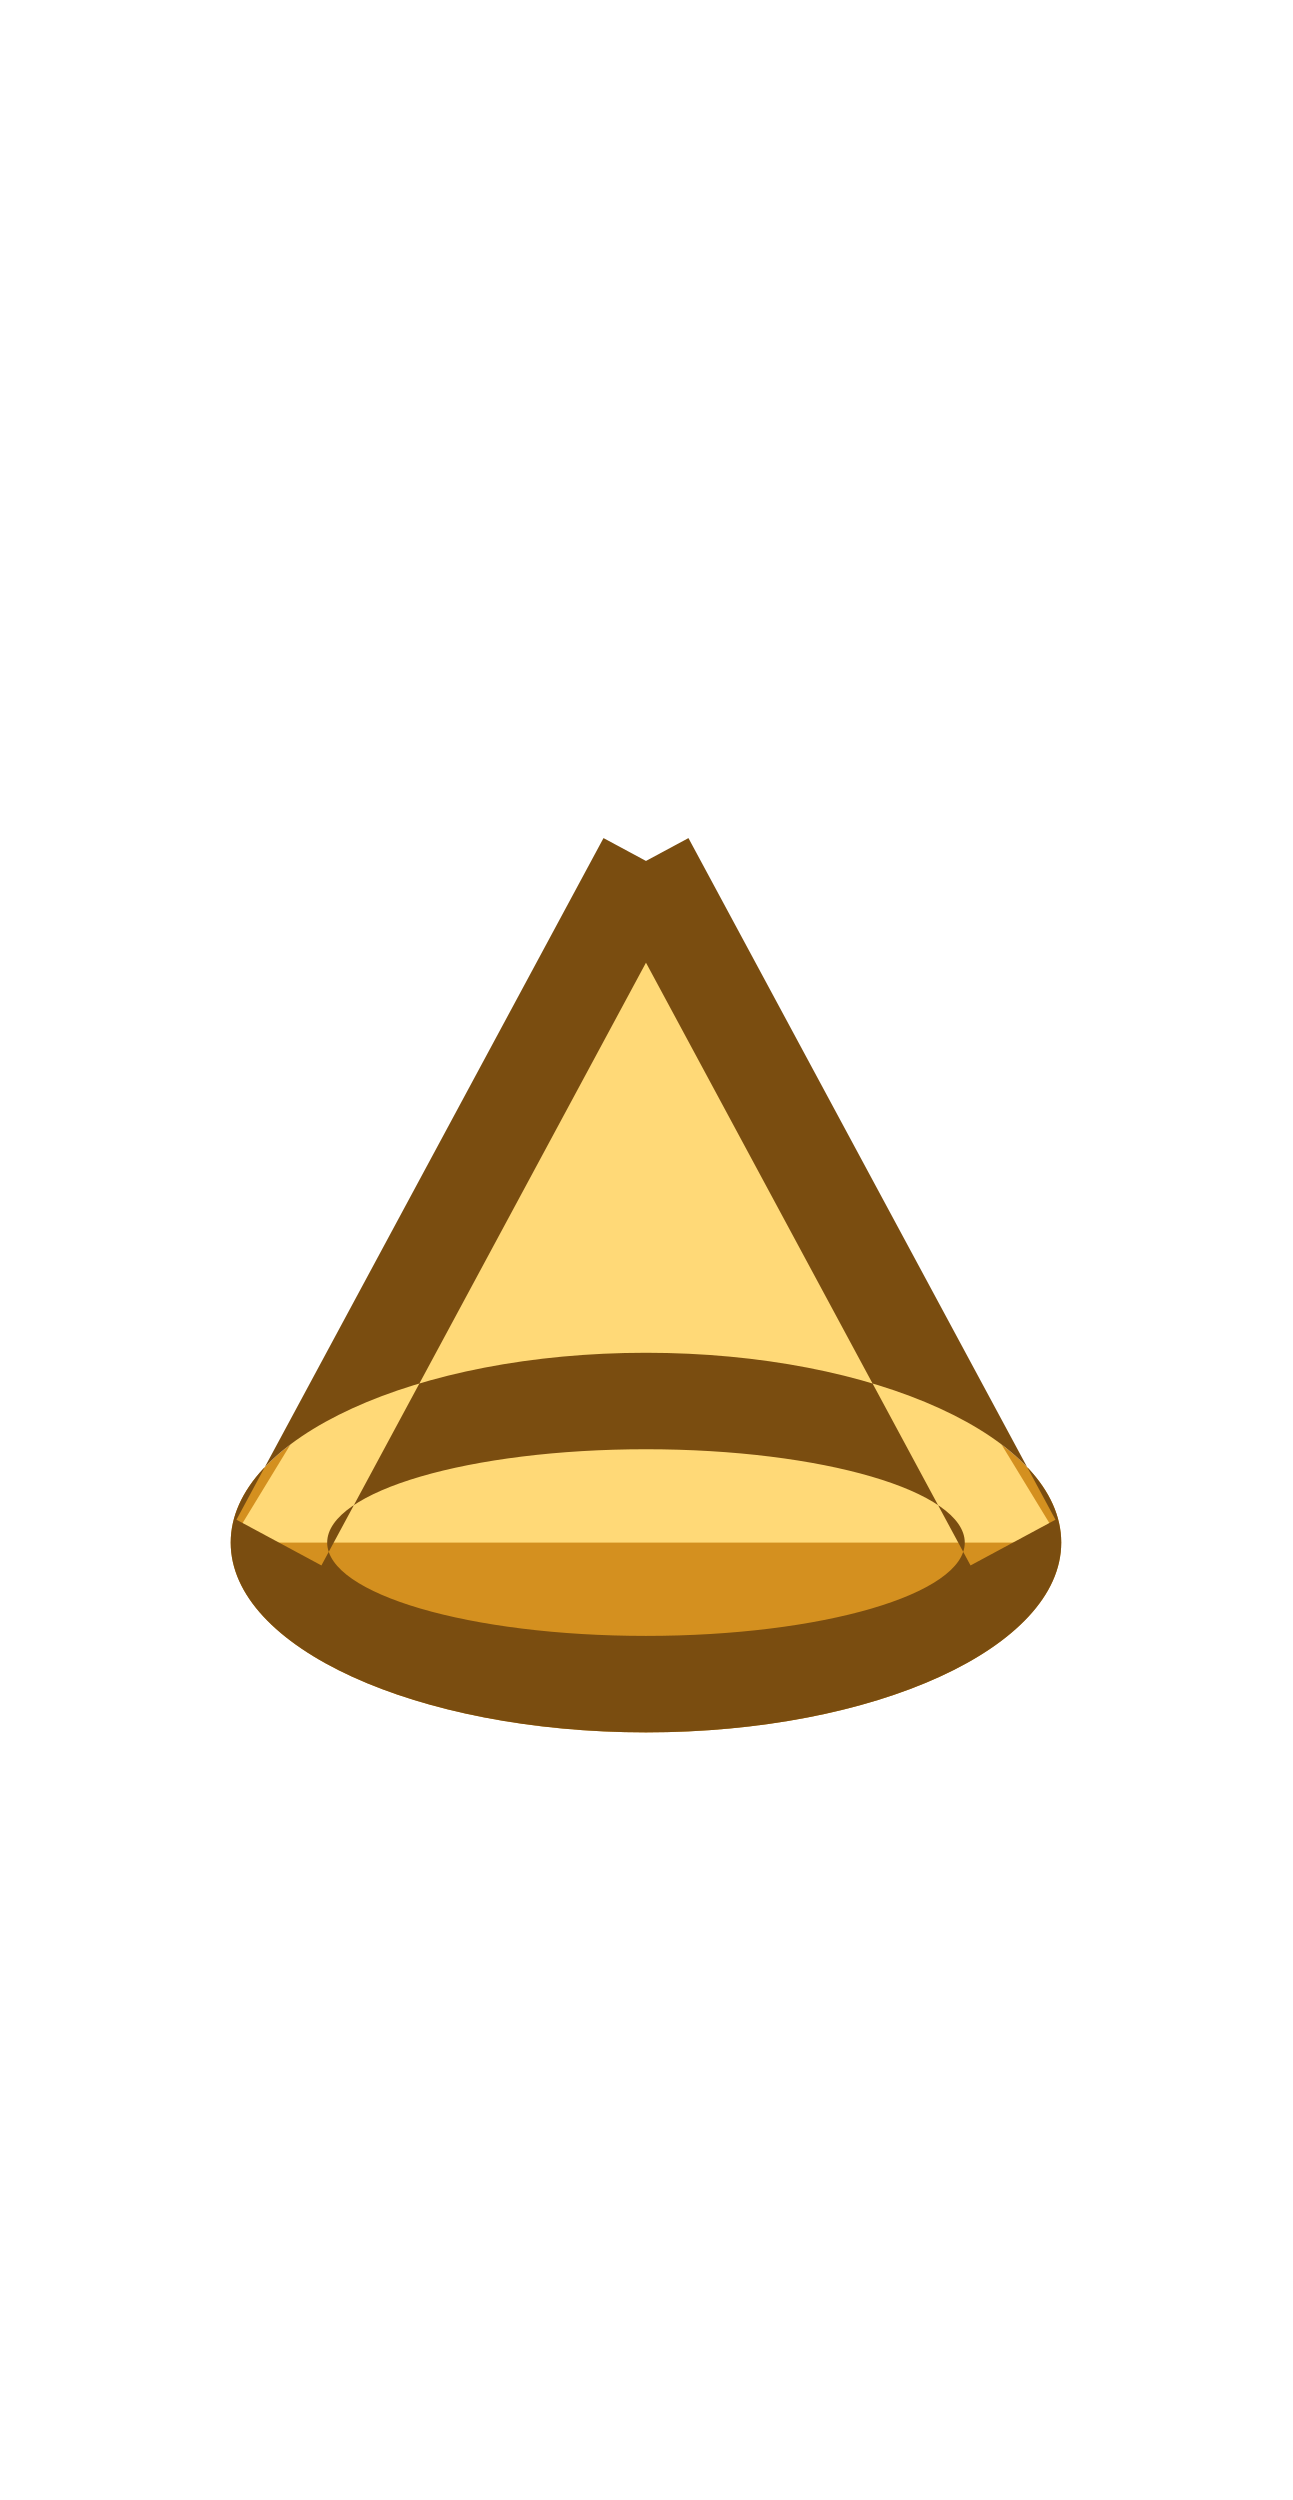
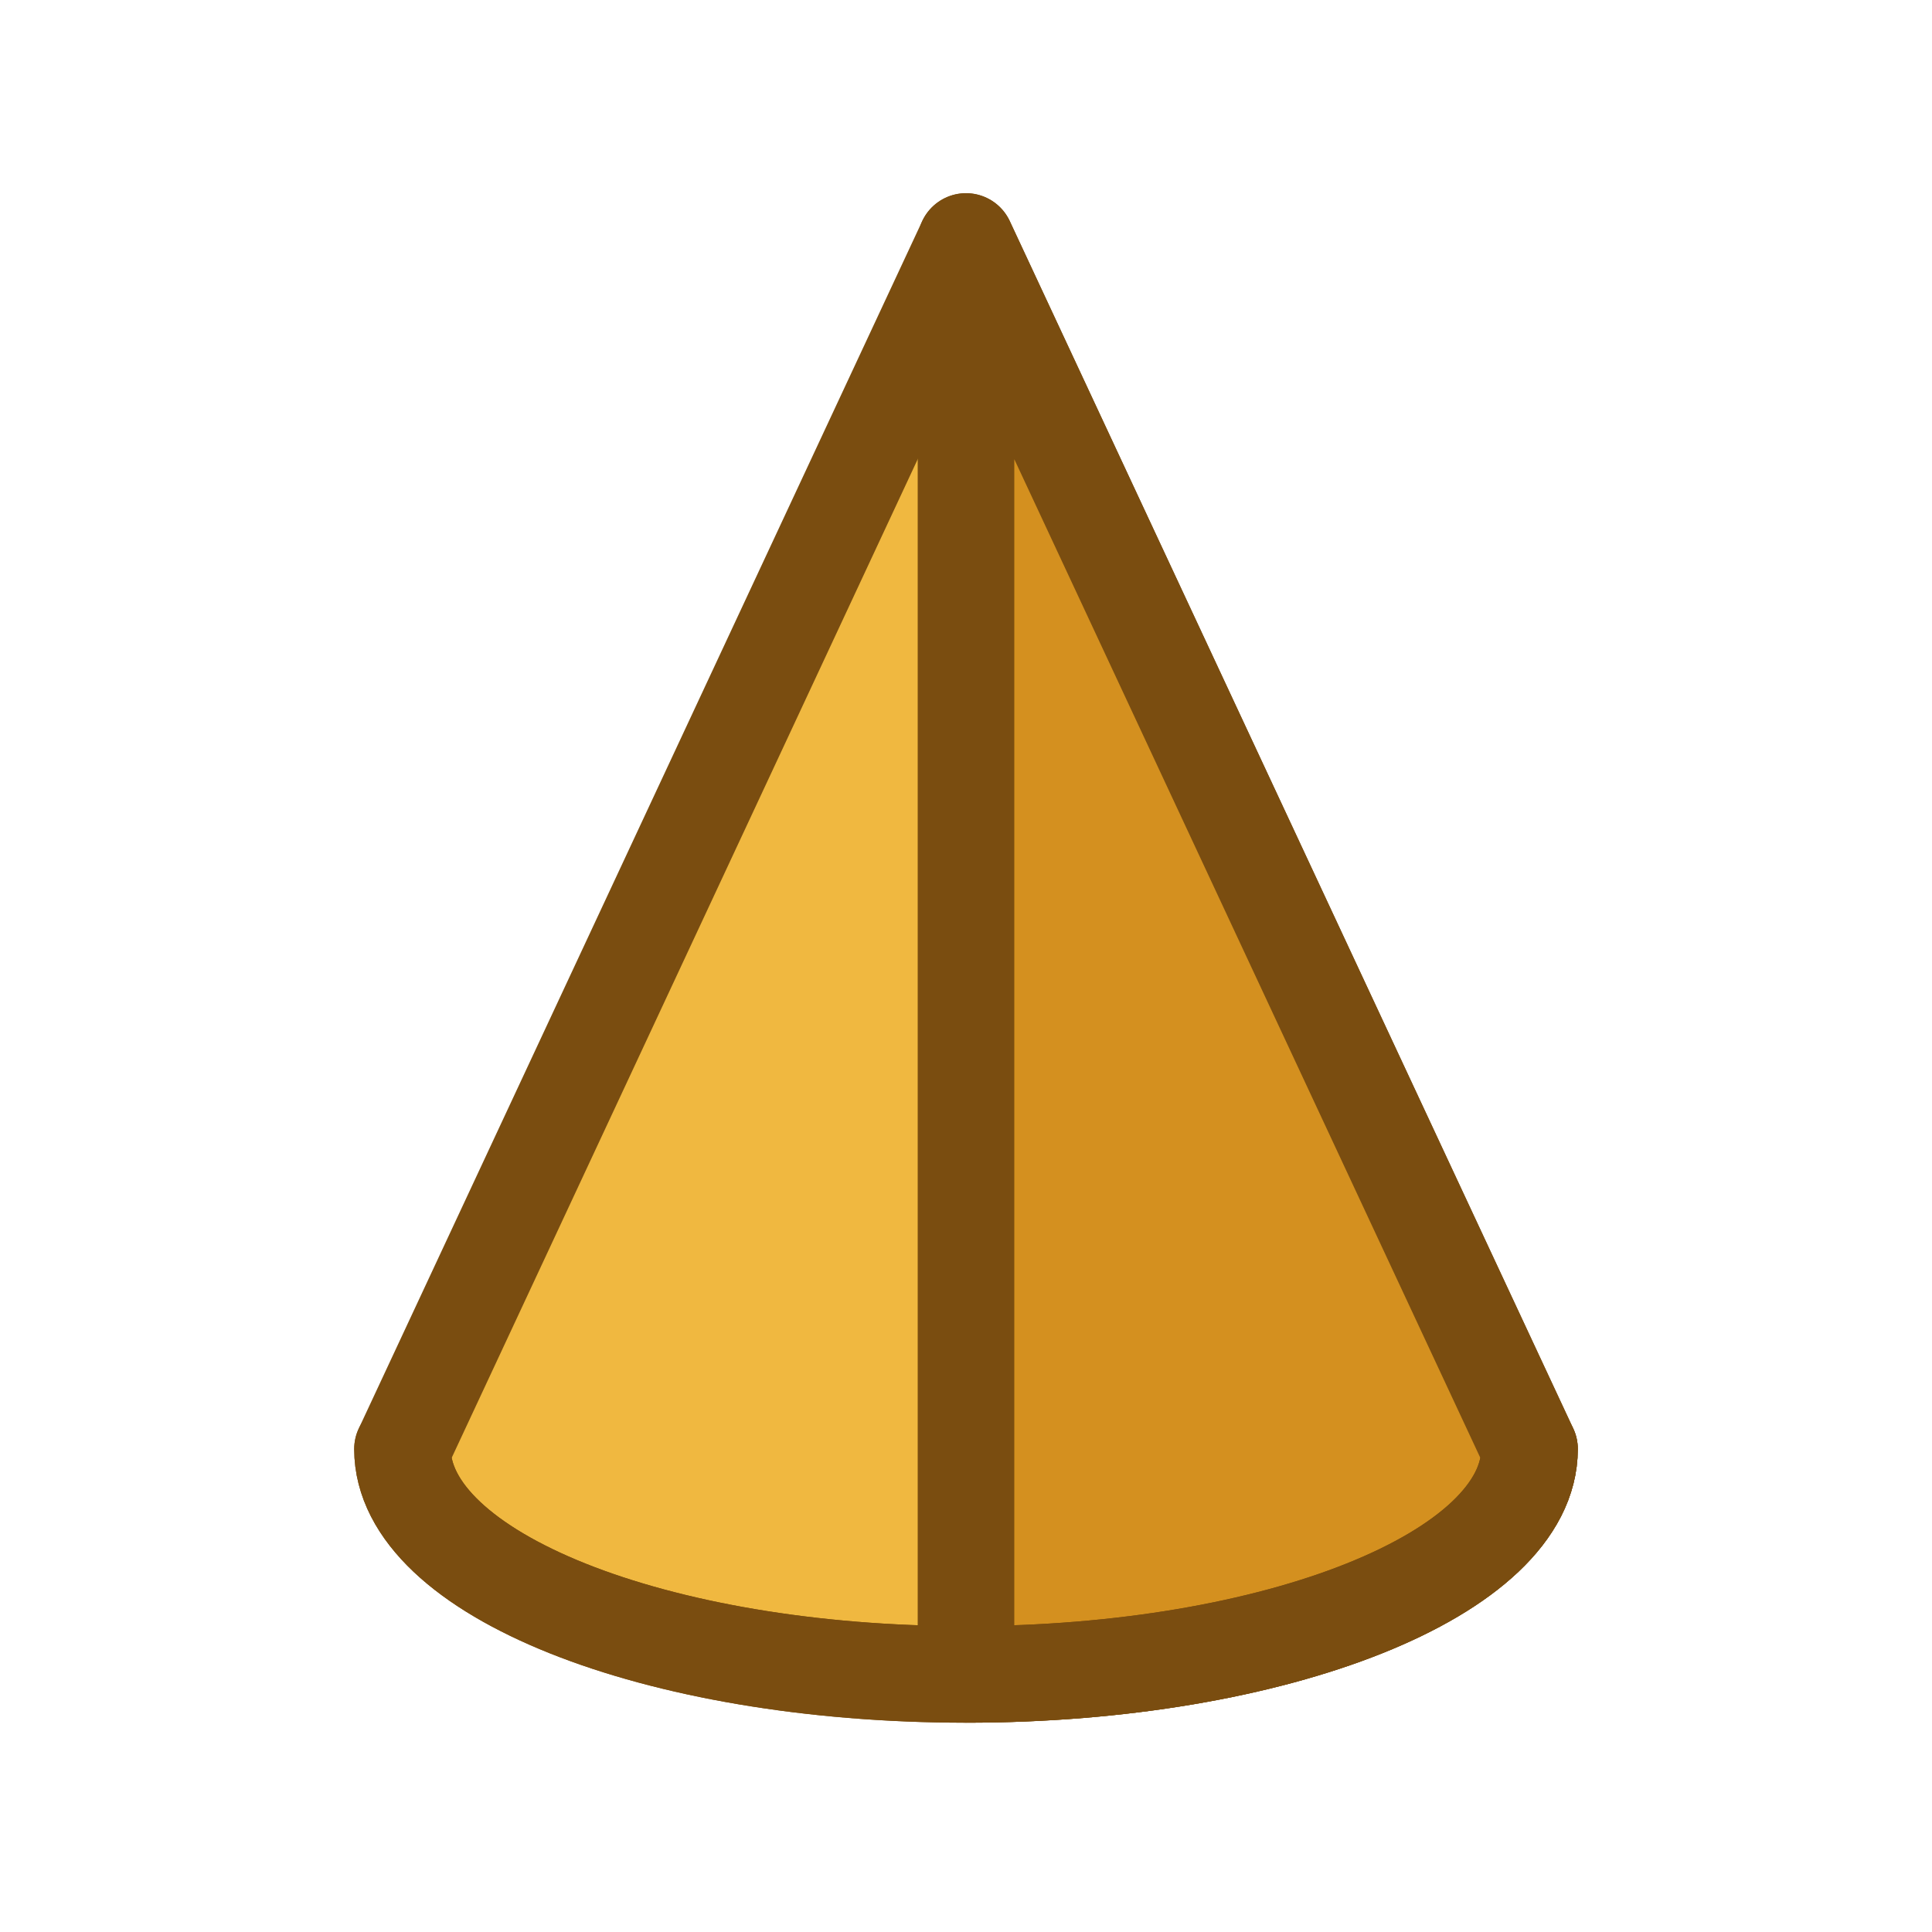
- <svg xmlns="http://www.w3.org/2000/svg" xmlns:ns1="https://brep.io/icons" viewBox="0 0 1233 2384" width="1233" height="2384" ns1:glyph-name="icon_feat_cone" ns1:unicode="E034">
-   <path d="M220 1471A396 181 0 1 1 1012 1471A396 181 0 1 1 220 1471Z" fill="#d4901f" />
-   <path d="M616 821L1012 1471L220 1471Z" fill="#ffd977" />
-   <path d="M575.5 842.8L925.5 1492.8L1006.5 1449.2L656.5 799.2ZM575.5 799.2L225.5 1449.2L306.5 1492.8L656.5 842.8ZM616 1290C834.7 1290 1012 1371 1012 1471C1012 1571 834.7 1652 616 1652C397.3 1652 220 1571 220 1471C220 1371 397.3 1290 616 1290ZM616 1560C783.9 1560 920 1520.2 920 1471C920 1421.8 783.9 1382 616 1382C448.1 1382 312 1421.8 312 1471C312 1520.2 448.1 1560 616 1560Z" fill="#7a4d10" />
+ <svg xmlns="http://www.w3.org/2000/svg" xmlns:ns1="https://brep.io/icons" viewBox="0 0 24 24" width="24" height="24" ns1:glyph-name="icon_feat_cone" ns1:unicode="E034">
+   <path d="M12 3 5 18A7 2.8 0 0 0 19 18Z" fill="#f0b840" stroke="#7a4d10" stroke-width="1.2" stroke-linejoin="round" stroke-linecap="round" />
+   <path d="M12 3 12 20.8A7 2.8 0 0 0 19 18Z" fill="#d4901f" stroke="#7a4d10" stroke-width="1.2" stroke-linejoin="round" stroke-linecap="round" />
+   <path d="M5 18A7 2.8 0 0 0 19 18" style="fill:none" stroke="#7a4d10" stroke-width="1.2" stroke-linejoin="round" stroke-linecap="round" />
</svg>
